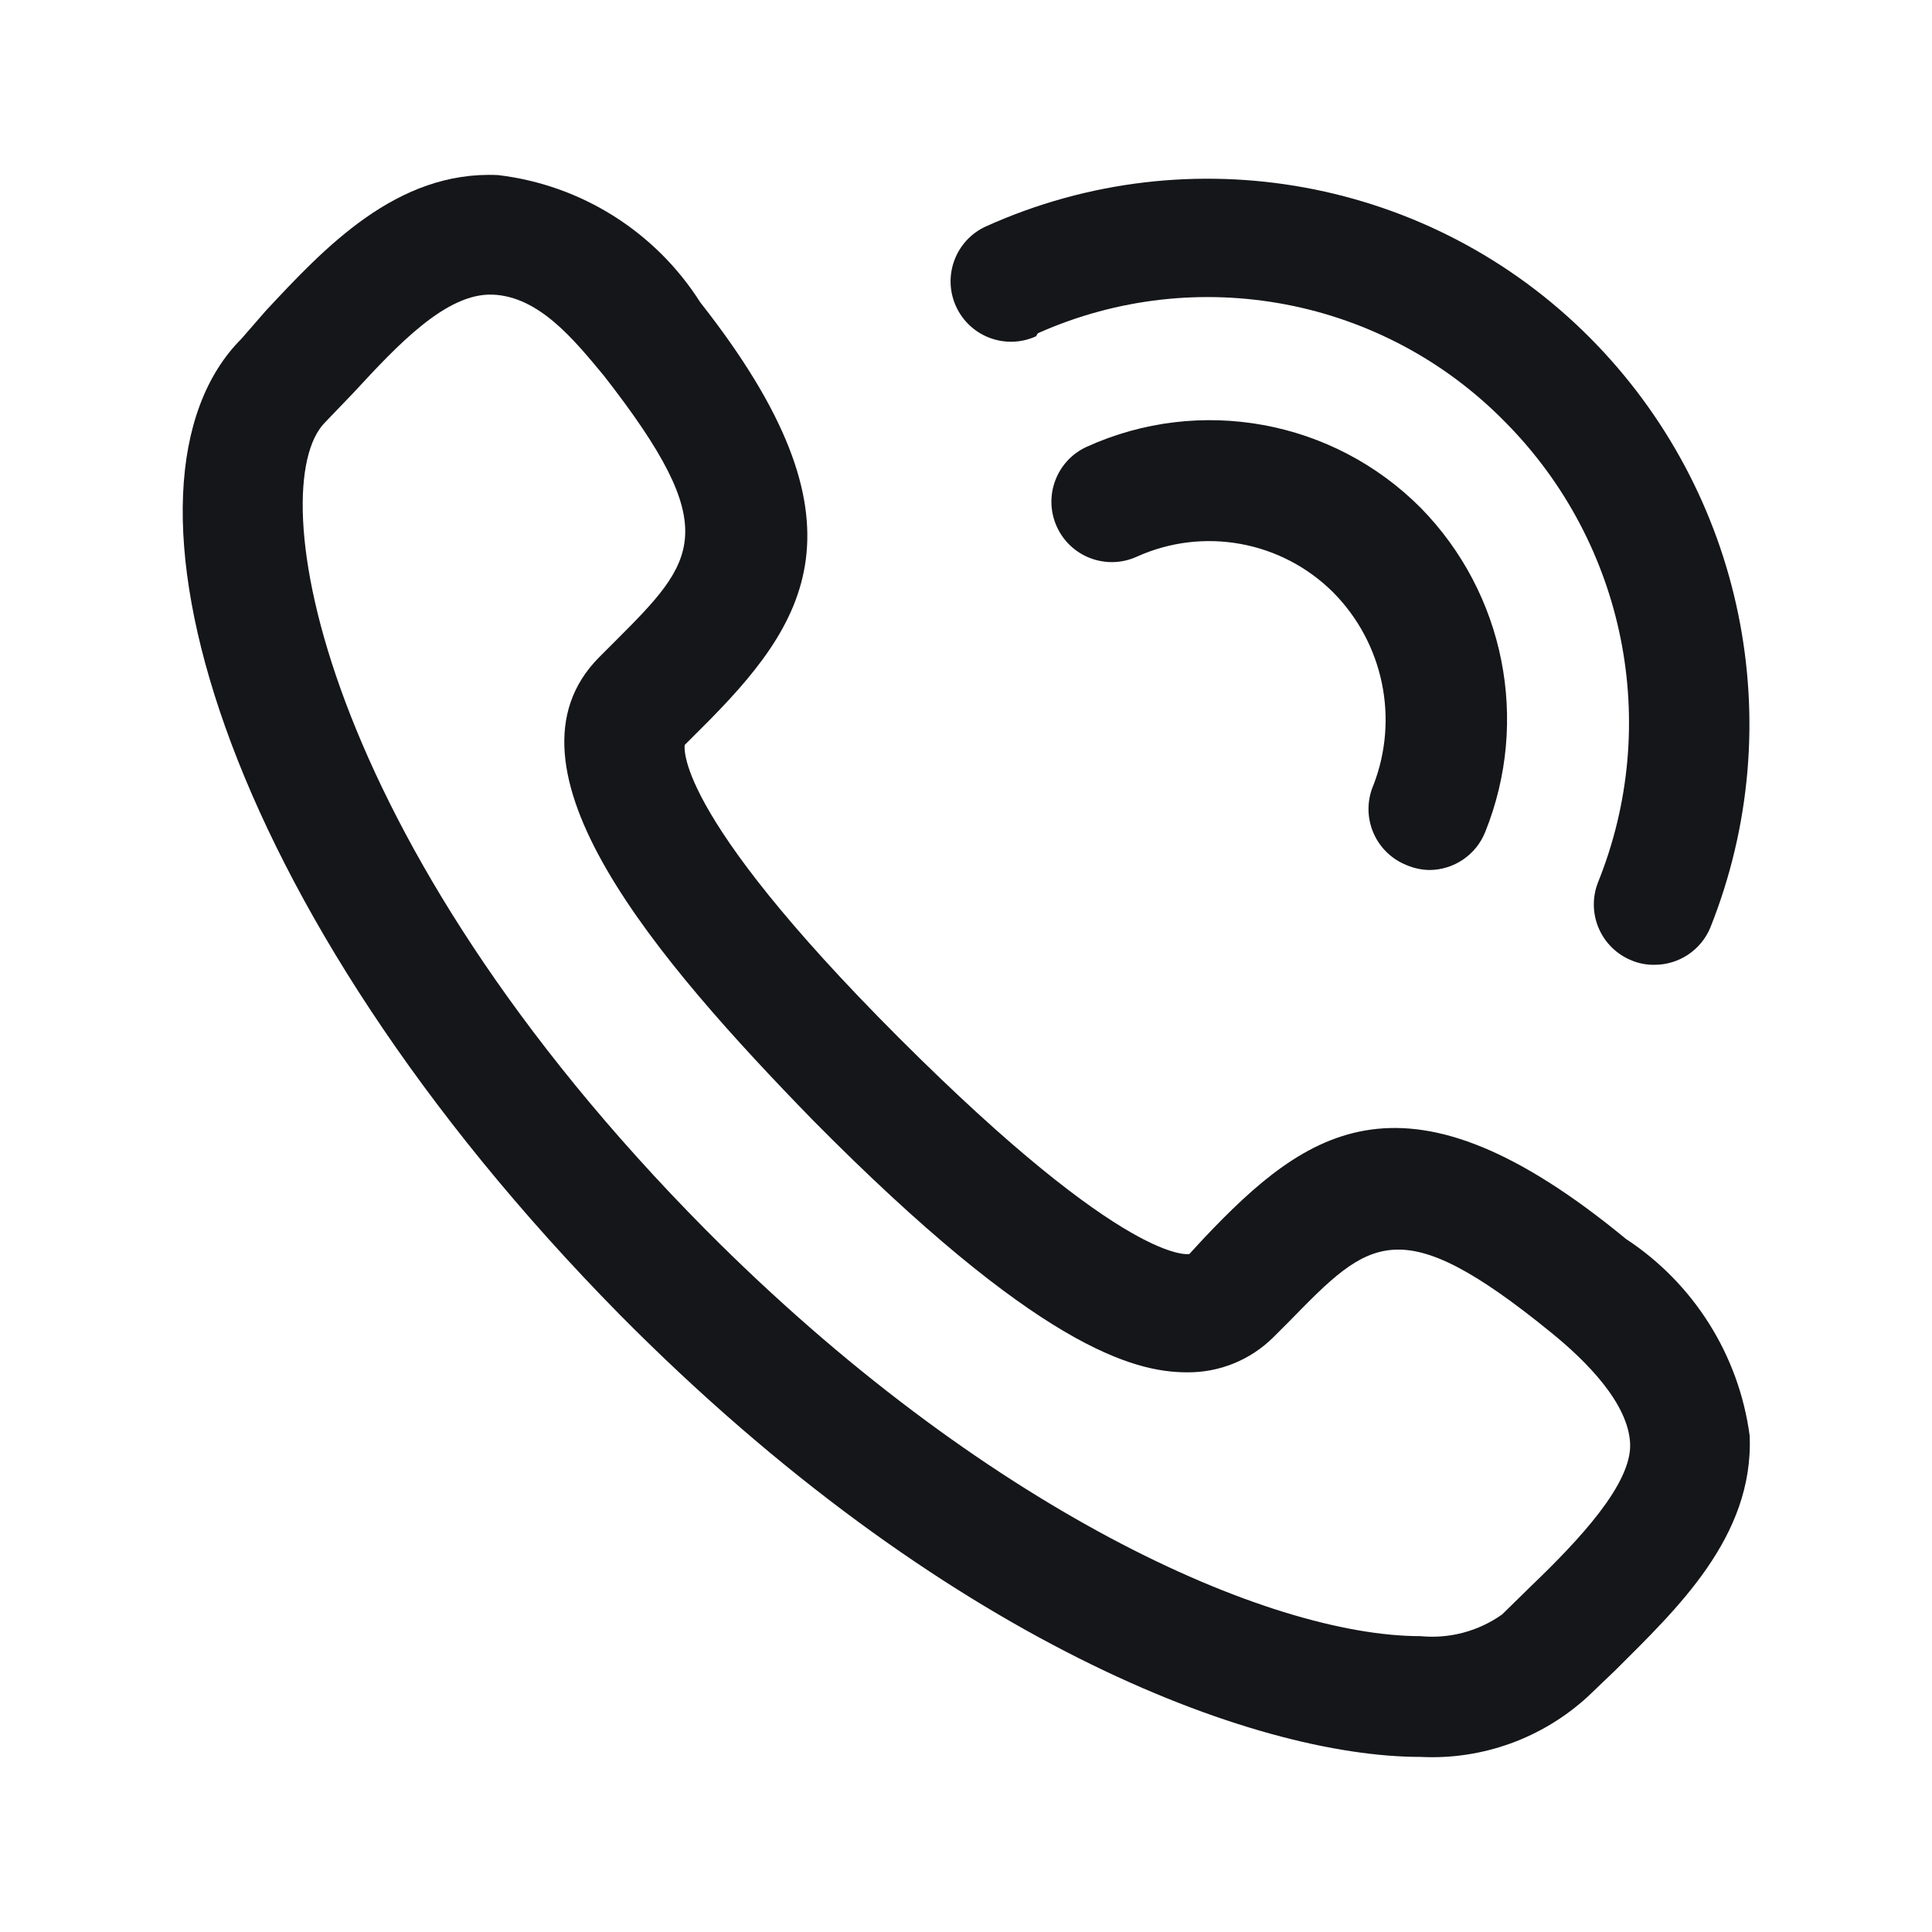
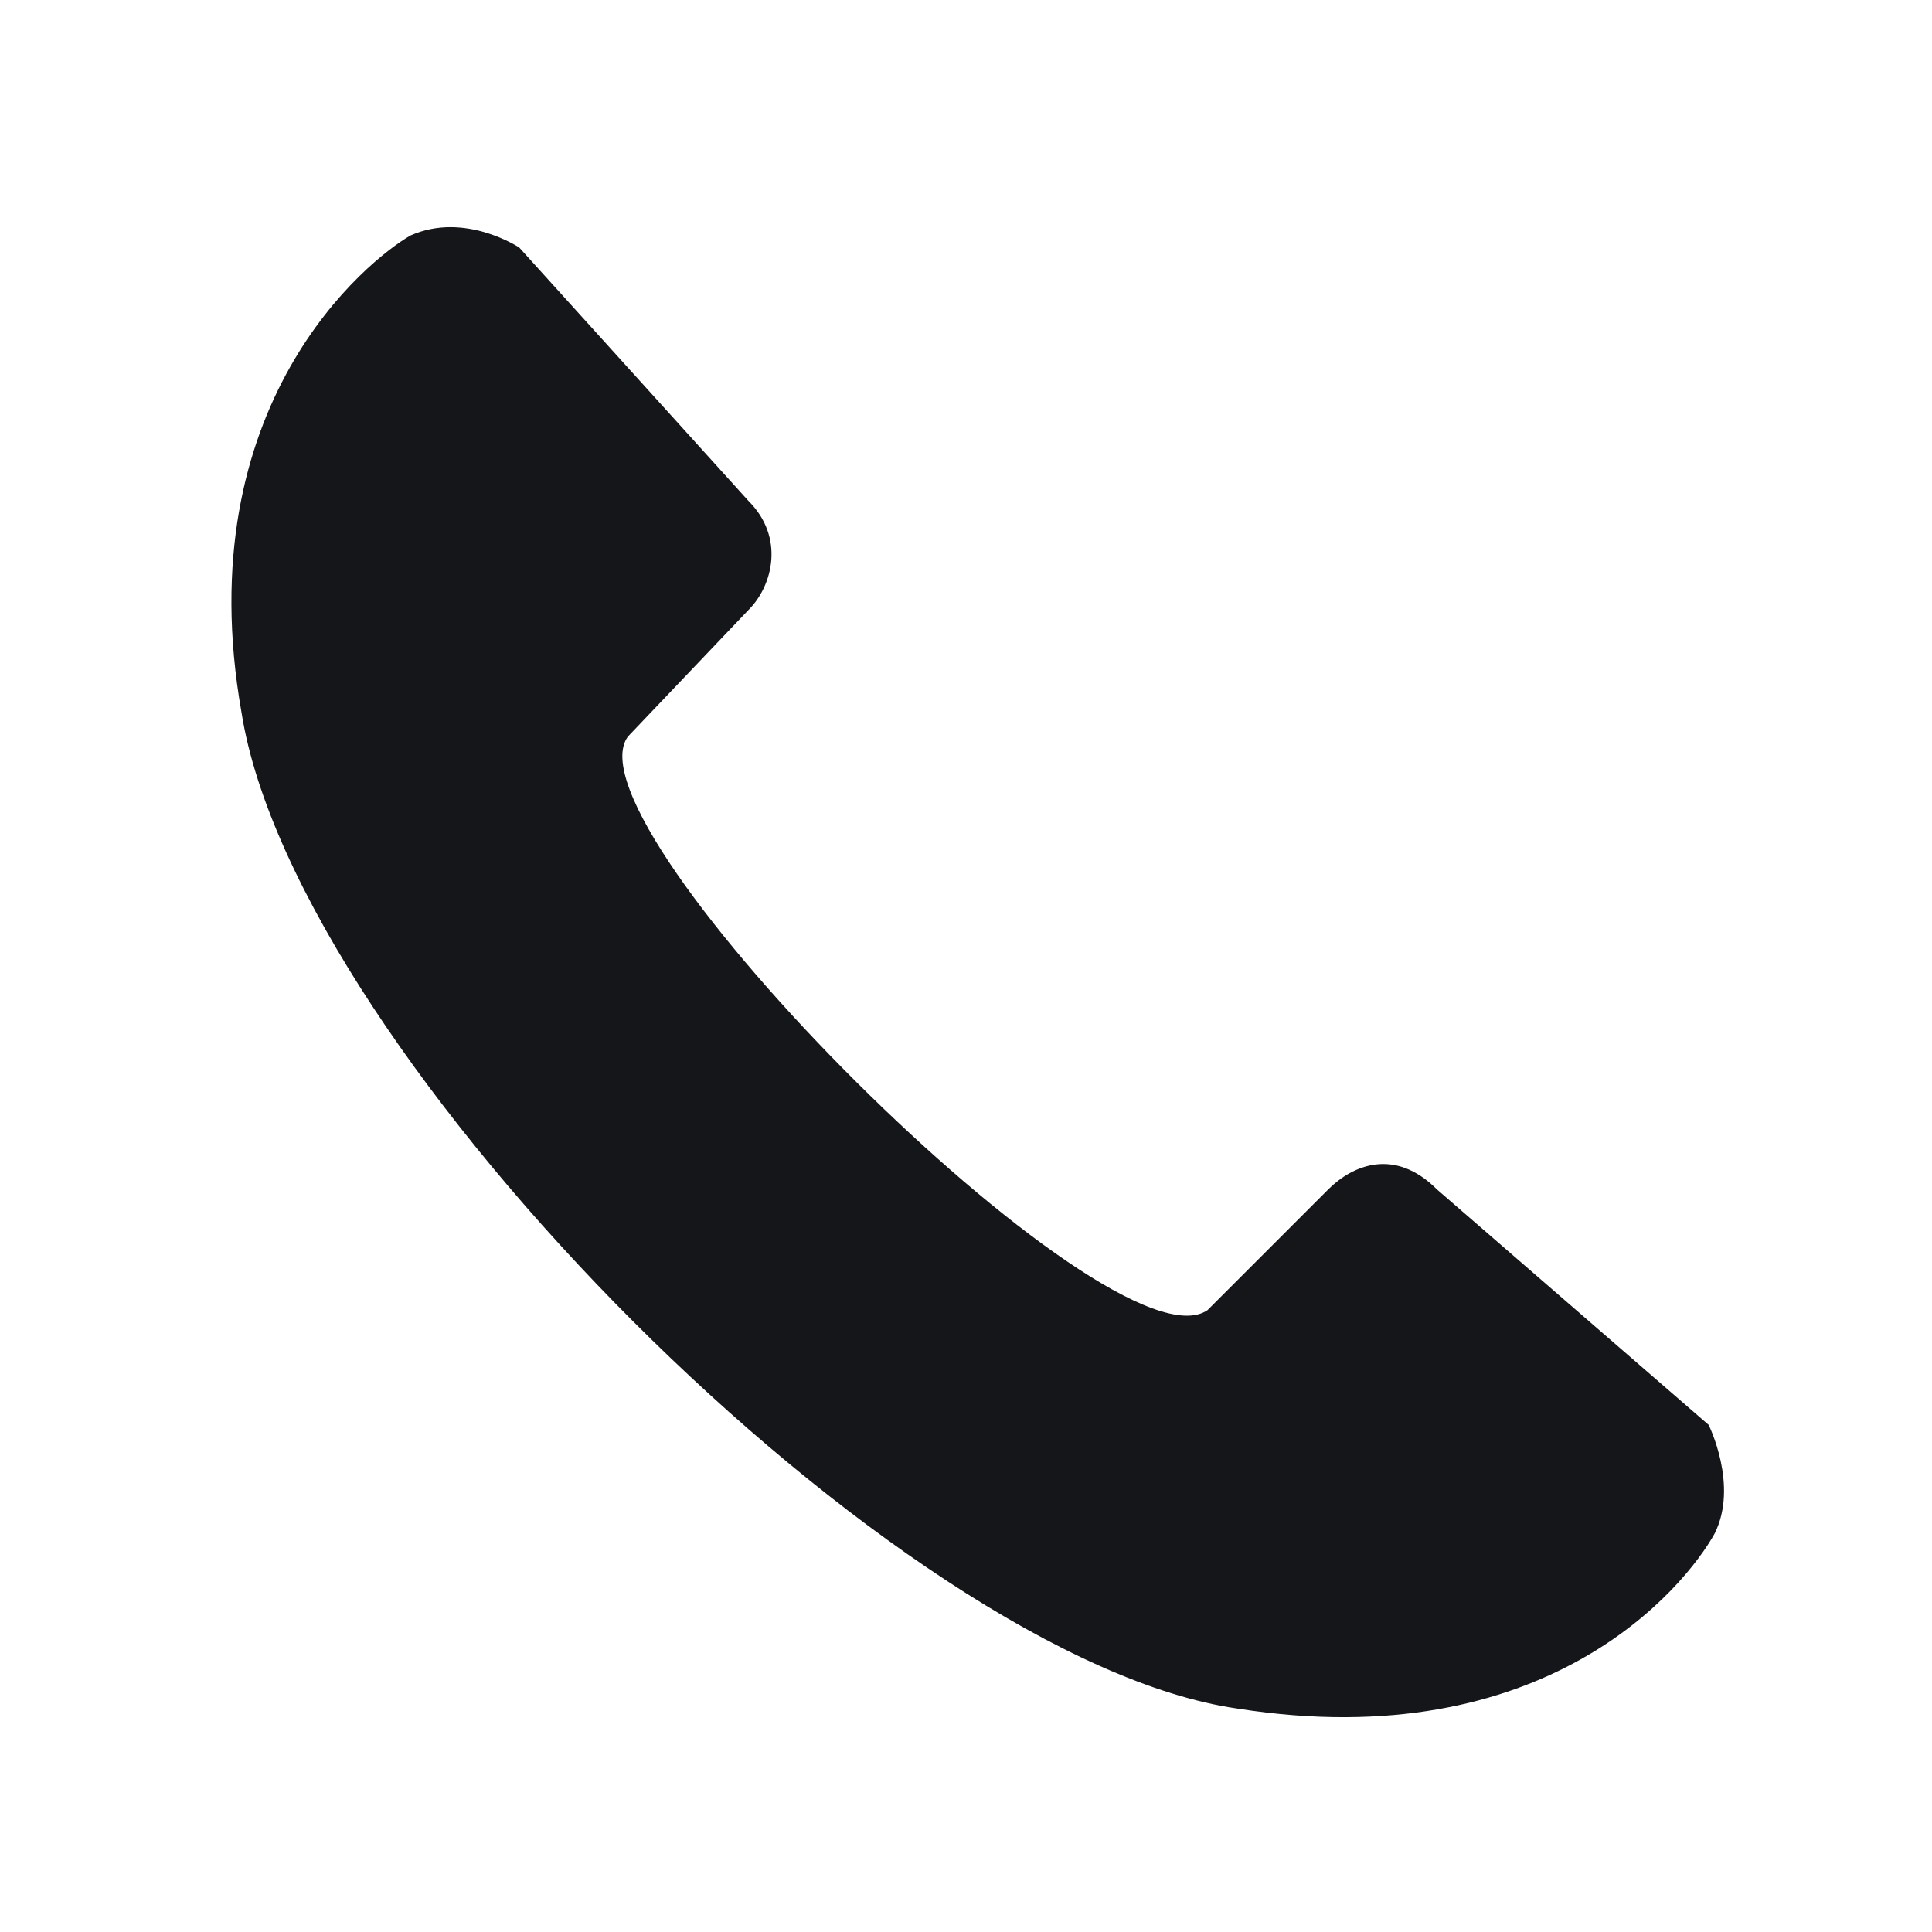
- <svg xmlns="http://www.w3.org/2000/svg" viewBox="0 0 32 32">
-   <g fill="#151619">
-     <path d="m26.93 20.52c-3.64-3-5.27-1.83-7 0l-.23.25s-1 .23-4.81-3.58-3.54-4.85-3.55-4.85l.26-.26c1.77-1.76 2.89-3.4 0-7.07a4.61 4.61 0 0 0 -3.35-2.11c-1.68-.08-2.88 1.21-3.85 2.25l-.4.46c-2.39 2.39-.41 9.39 6.27 16.17 5.35 5.4 10.49 7.32 13.26 7.32a3.81 3.81 0 0 0 2.77-1l.46-.44c1-1 2.29-2.2 2.22-3.88a4.63 4.63 0 0 0 -2.05-3.26zm-1.56 5.74-.49.48a2 2 0 0 1 -1.35.36c-2.53 0-7.24-2.1-11.84-6.73-6.45-6.51-7.35-12.31-6.31-13.37l.48-.5c.72-.78 1.53-1.65 2.3-1.62s1.35.75 1.84 1.34c2 2.56 1.53 3.06.19 4.4l-.27.27c-1.79 1.81.95 5 3.55 7.67 3.7 3.74 5.3 4.17 6.19 4.17a2 2 0 0 0 1.43-.58l.27-.27c1.32-1.35 1.81-1.86 4.33.19.58.47 1.28 1.17 1.31 1.84s-.86 1.61-1.63 2.35z" />
-     <path d="m23.3 14.33a1 1 0 0 0 .38.08 1 1 0 0 0 .92-.63 5 5 0 0 0 -1.07-5.37 4.93 4.93 0 0 0 -5.53-1.01 1 1 0 0 0 .83 1.82 2.91 2.91 0 0 1 3.26.6 3 3 0 0 1 .66 3.18 1 1 0 0 0 .55 1.33z" />
-     <path d="m17.19 5.52a6.9 6.9 0 0 1 7.75 1.48 7.07 7.07 0 0 1 1.53 7.61 1 1 0 0 0 .56 1.3.94.94 0 0 0 .37.07 1 1 0 0 0 .93-.62 9.08 9.08 0 0 0 -2-9.77 8.93 8.93 0 0 0 -10-1.84 1 1 0 1 0 .83 1.82z" />
-   </g>
+ <svg xmlns="http://www.w3.org/2000/svg" enable-background="new 0 0 32 32" viewBox="0 0 32 32">
+   <path clip-rule="evenodd" d="m28.3 23.6-4.5-3.9c-.7-.7-1.4-.4-1.8 0l-2 2c-1.6 1.1-10.7-8-9.6-9.5l2-2.1c.4-.4.6-1.2 0-1.8l-3.8-4.2s-.9-.6-1.8-.2c-.7.4-3.7 2.8-2.8 7.9.9 5.7 10.9 15.7 16.5 16.5 5.1.8 7.4-2 7.9-2.9.4-.8-.1-1.8-.1-1.8z" fill="#151619" fill-rule="evenodd" />
</svg>
